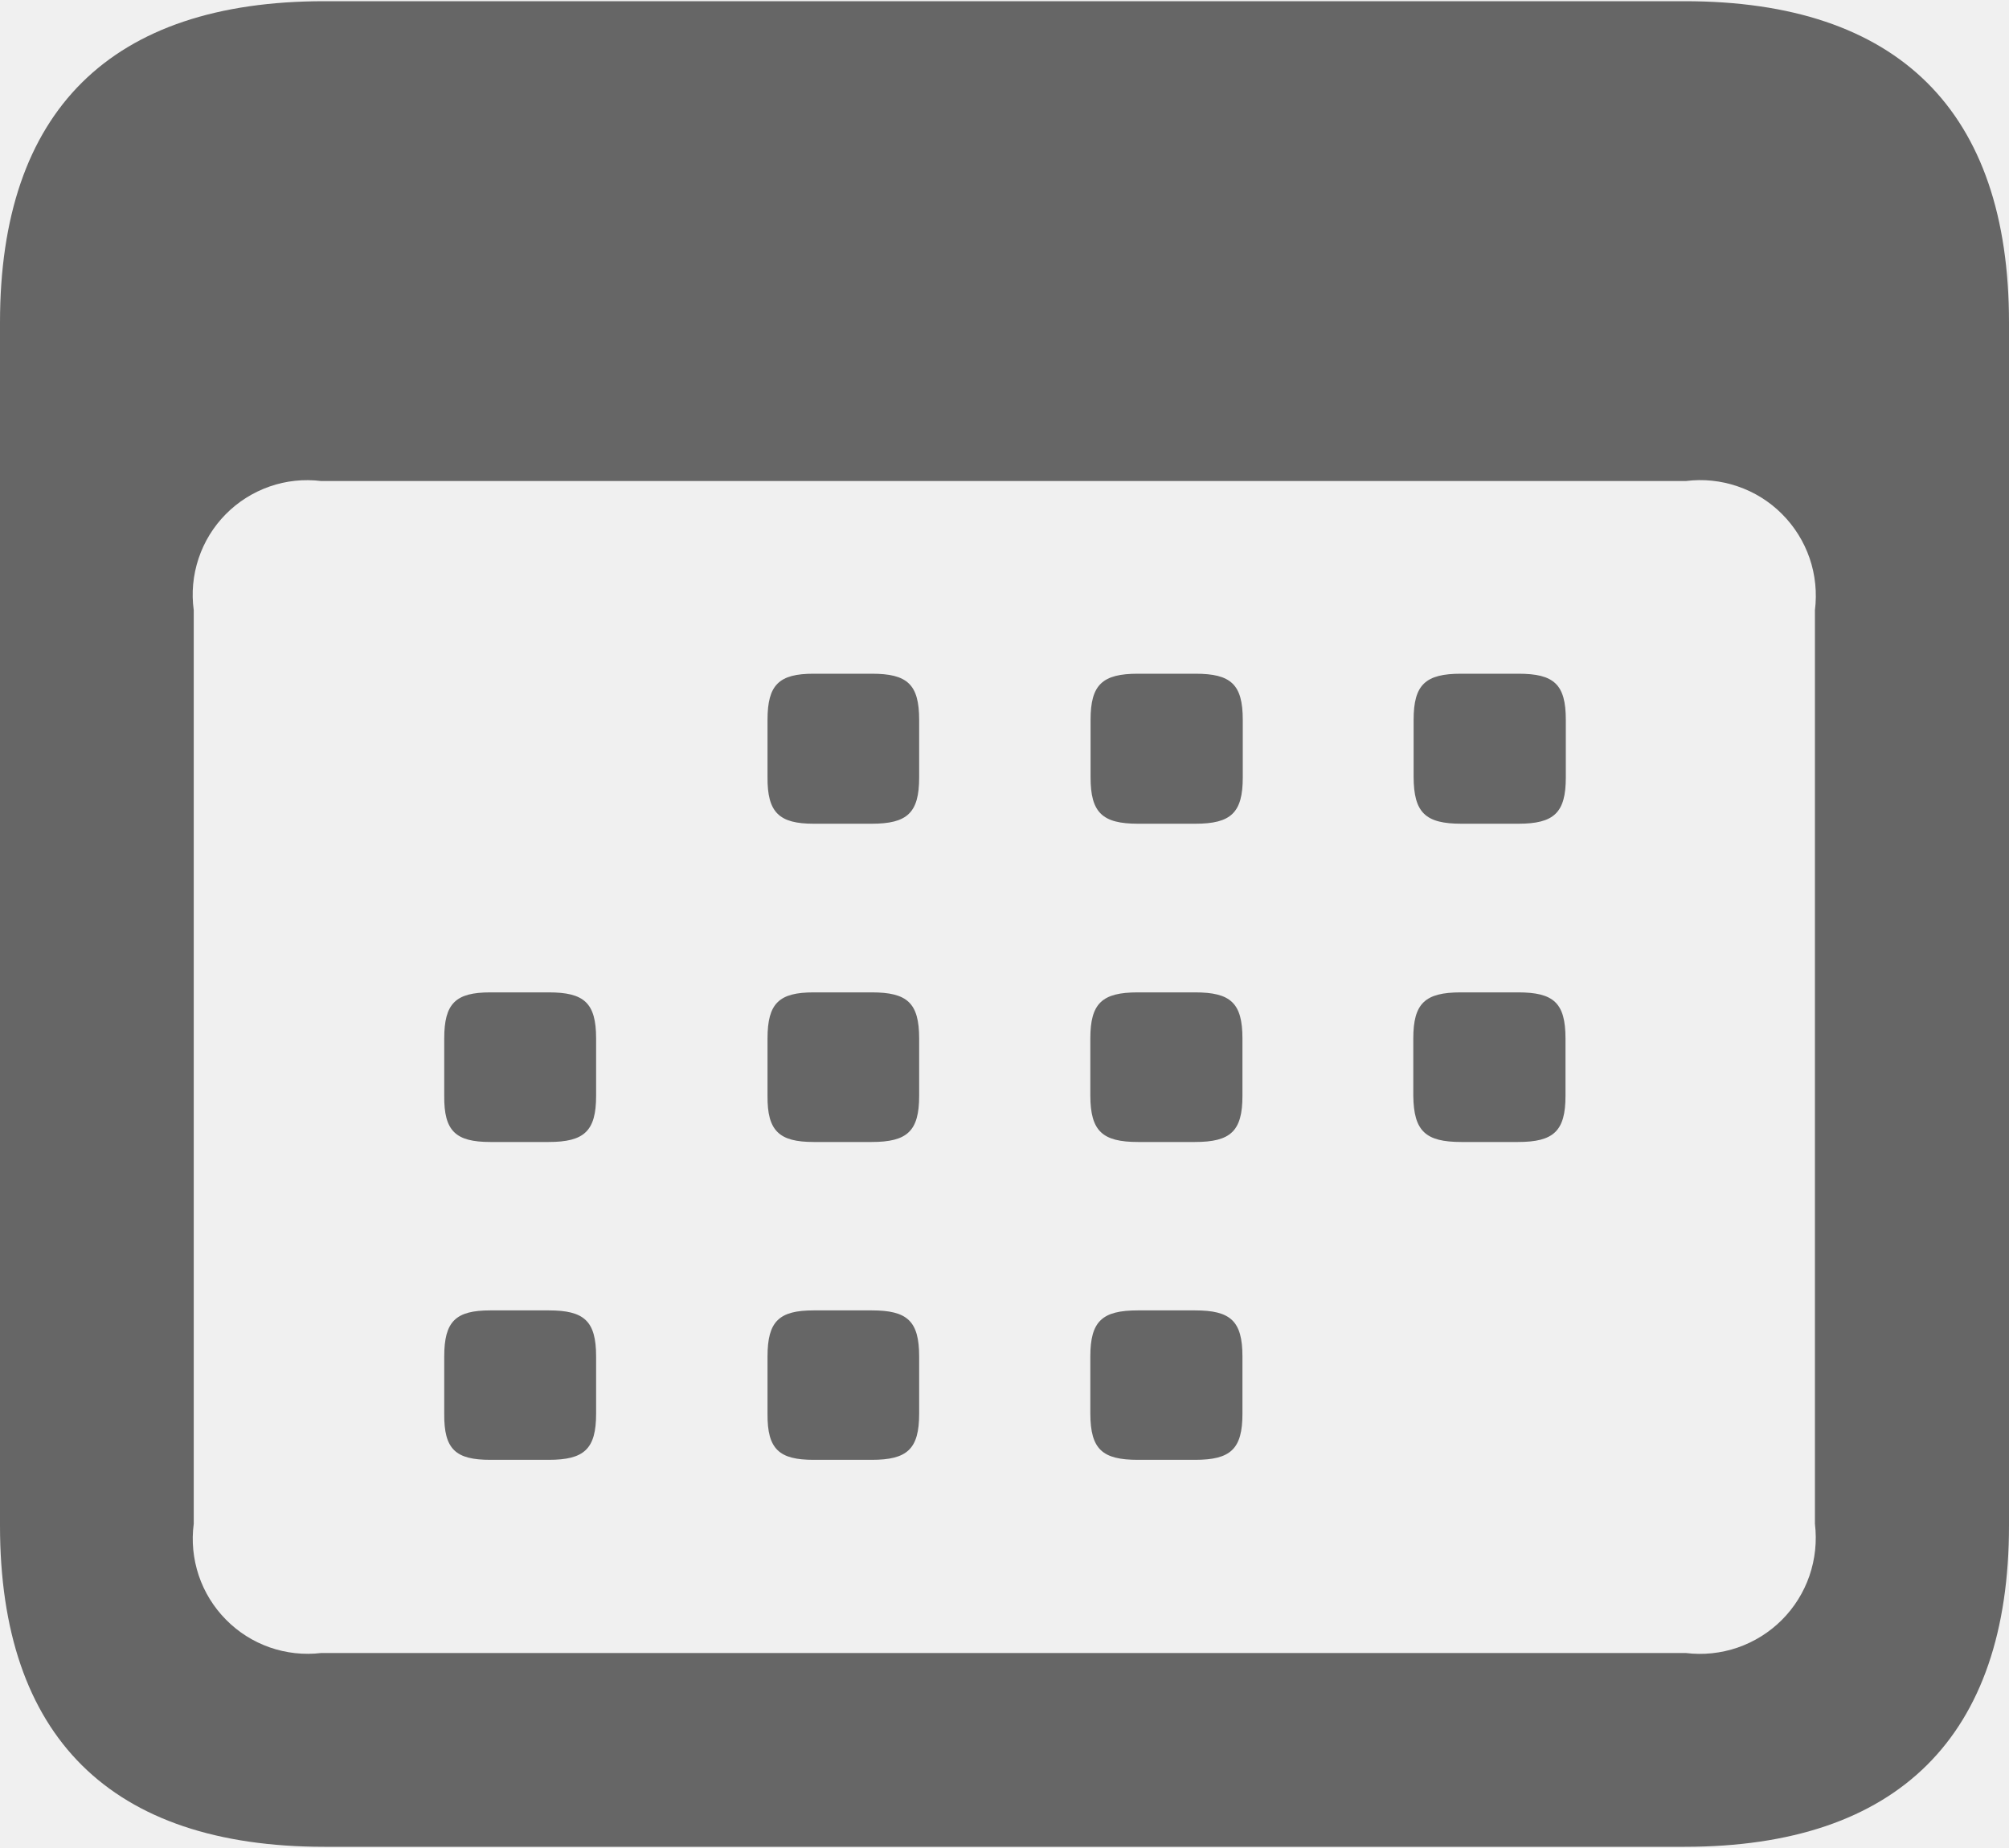
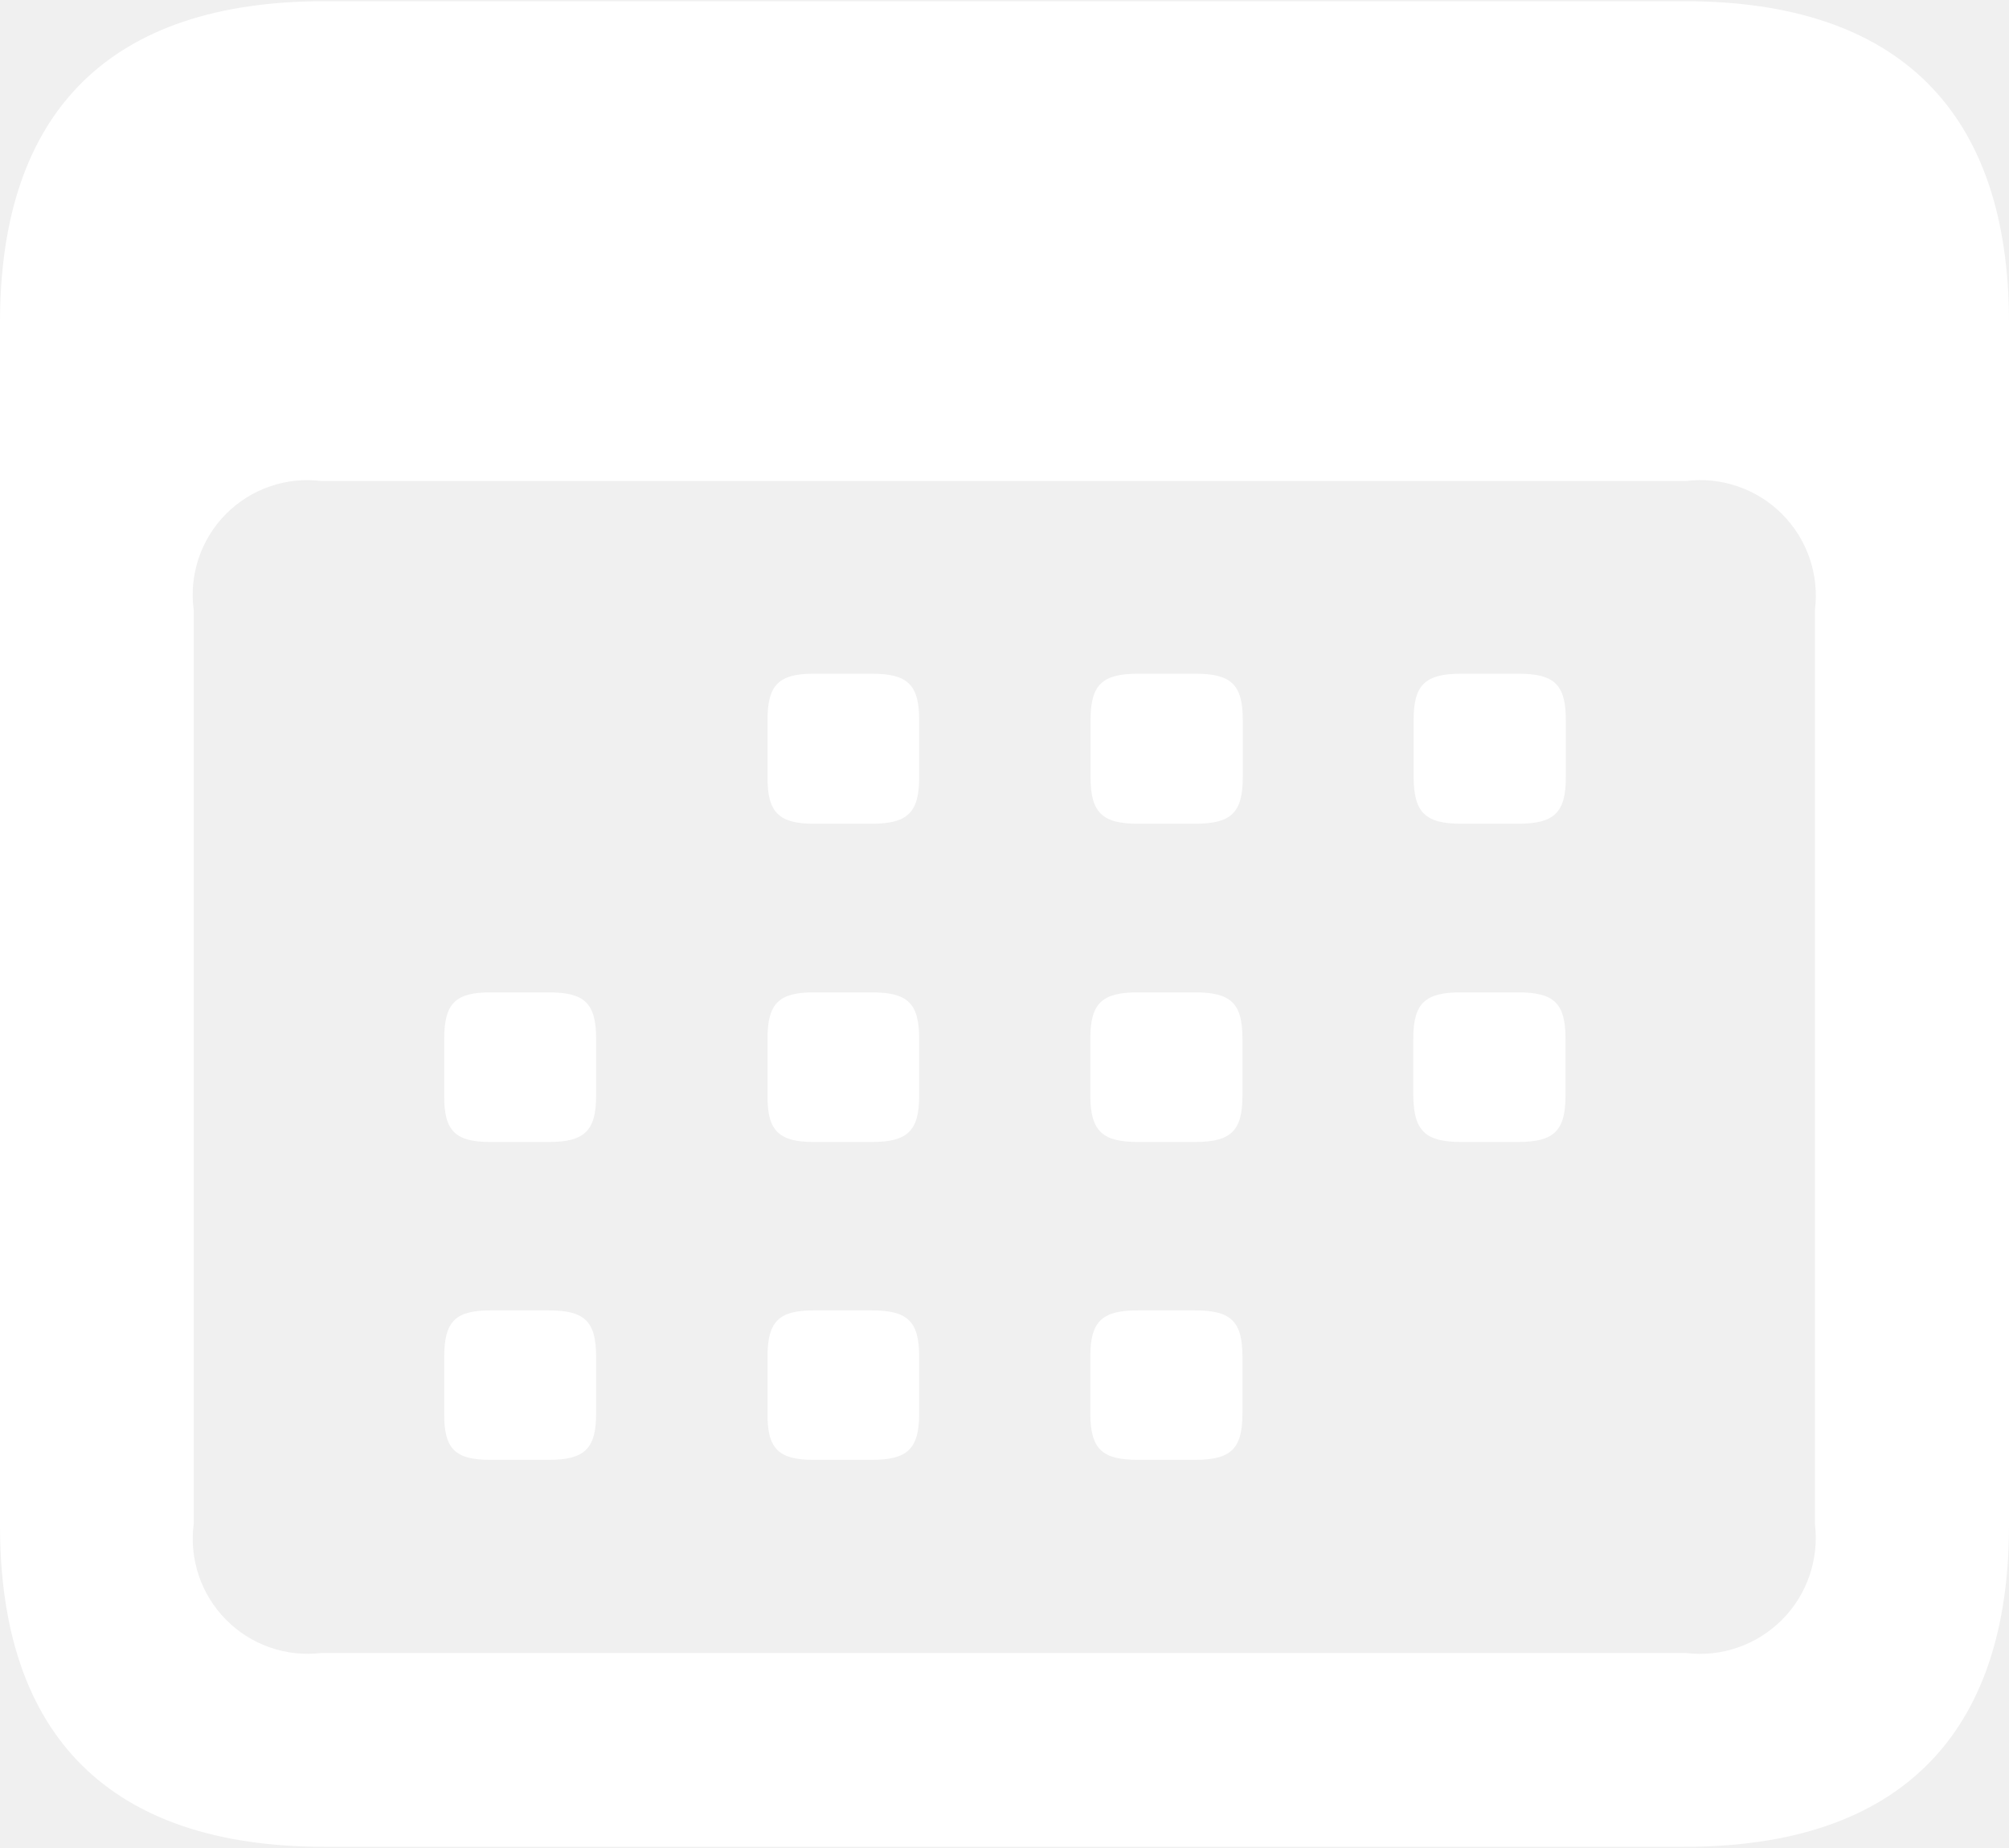
<svg xmlns="http://www.w3.org/2000/svg" width="25" height="23" viewBox="0 0 25 23" fill="none">
-   <path d="M4.035 22.985H20.964C23.622 22.985 25 21.607 25 18.986V4.014C25 1.381 23.622 0.015 20.964 0.015H4.035C1.377 0.015 0 1.38 0 4.014V18.987C0 21.615 1.377 22.985 4.035 22.985ZM3.998 20.573C3.782 20.599 3.562 20.575 3.356 20.503C3.151 20.431 2.964 20.313 2.811 20.157C2.658 20.002 2.542 19.814 2.473 19.608C2.404 19.401 2.382 19.181 2.411 18.965V7.595C2.381 7.379 2.402 7.158 2.471 6.951C2.54 6.744 2.655 6.556 2.809 6.4C2.962 6.245 3.149 6.127 3.355 6.055C3.561 5.983 3.781 5.96 3.998 5.987H20.977C21.195 5.959 21.416 5.982 21.623 6.053C21.831 6.124 22.02 6.241 22.175 6.397C22.33 6.552 22.448 6.741 22.519 6.948C22.59 7.156 22.612 7.377 22.585 7.595V18.965C22.611 19.183 22.588 19.404 22.517 19.611C22.446 19.818 22.328 20.007 22.173 20.162C22.018 20.317 21.83 20.434 21.622 20.506C21.415 20.577 21.194 20.6 20.977 20.573H3.998ZM10.125 10.252H10.848C11.291 10.252 11.438 10.116 11.438 9.677V8.959C11.438 8.516 11.29 8.385 10.848 8.385H10.125C9.695 8.385 9.551 8.521 9.551 8.959V9.67C9.547 10.116 9.699 10.252 10.125 10.252ZM14.161 10.252H14.875C15.318 10.252 15.465 10.116 15.465 9.677V8.959C15.465 8.516 15.317 8.385 14.875 8.385H14.161C13.718 8.385 13.571 8.521 13.571 8.959V9.67C13.57 10.116 13.719 10.252 14.161 10.252ZM18.181 10.252H18.894C19.338 10.252 19.485 10.116 19.485 9.677V8.959C19.485 8.516 19.338 8.385 18.894 8.385H18.181C17.738 8.385 17.591 8.521 17.591 8.959V9.67C17.593 10.116 17.739 10.252 18.185 10.252H18.181ZM6.102 14.213H6.828C7.271 14.213 7.418 14.077 7.418 13.639V12.925C7.418 12.482 7.27 12.351 6.828 12.351H6.102C5.671 12.351 5.528 12.486 5.528 12.925V13.639C5.524 14.078 5.671 14.213 6.102 14.213ZM10.122 14.213H10.848C11.291 14.213 11.438 14.077 11.438 13.639V12.925C11.438 12.482 11.29 12.351 10.848 12.351H10.125C9.695 12.351 9.551 12.486 9.551 12.925V13.639C9.547 14.078 9.699 14.213 10.125 14.213H10.122ZM14.158 14.213H14.871C15.315 14.213 15.461 14.077 15.461 13.639V12.925C15.461 12.482 15.313 12.351 14.871 12.351H14.158C13.715 12.351 13.568 12.486 13.568 12.925V13.639C13.57 14.078 13.719 14.213 14.161 14.213H14.158ZM18.178 14.213H18.891C19.334 14.213 19.481 14.077 19.481 13.639V12.925C19.481 12.482 19.334 12.351 18.891 12.351H18.178C17.734 12.351 17.587 12.486 17.587 12.925V13.639C17.593 14.078 17.739 14.213 18.185 14.213H18.178ZM6.102 18.169H6.828C7.271 18.169 7.418 18.034 7.418 17.595V16.883C7.418 16.44 7.27 16.309 6.828 16.309H6.102C5.671 16.309 5.528 16.444 5.528 16.883V17.595C5.524 18.04 5.671 18.169 6.102 18.169ZM10.122 18.169H10.848C11.291 18.169 11.438 18.034 11.438 17.595V16.883C11.438 16.44 11.29 16.309 10.848 16.309H10.125C9.695 16.309 9.551 16.444 9.551 16.883V17.595C9.547 18.04 9.699 18.169 10.125 18.169H10.122ZM14.158 18.169H14.871C15.315 18.169 15.461 18.034 15.461 17.595V16.883C15.461 16.44 15.313 16.309 14.871 16.309H14.158C13.715 16.309 13.568 16.444 13.568 16.883V17.595C13.57 18.04 13.719 18.169 14.161 18.169H14.158Z" fill="#666666" />
+   <path d="M4.035 22.985H20.964C23.622 22.985 25 21.607 25 18.986V4.014C25 1.381 23.622 0.015 20.964 0.015H4.035C1.377 0.015 0 1.38 0 4.014V18.987C0 21.615 1.377 22.985 4.035 22.985ZM3.998 20.573C3.782 20.599 3.562 20.575 3.356 20.503C3.151 20.431 2.964 20.313 2.811 20.157C2.658 20.002 2.542 19.814 2.473 19.608C2.404 19.401 2.382 19.181 2.411 18.965V7.595C2.381 7.379 2.402 7.158 2.471 6.951C2.54 6.744 2.655 6.556 2.809 6.4C2.962 6.245 3.149 6.127 3.355 6.055C3.561 5.983 3.781 5.96 3.998 5.987H20.977C21.195 5.959 21.416 5.982 21.623 6.053C21.831 6.124 22.02 6.241 22.175 6.397C22.33 6.552 22.448 6.741 22.519 6.948C22.59 7.156 22.612 7.377 22.585 7.595V18.965C22.611 19.183 22.588 19.404 22.517 19.611C22.446 19.818 22.328 20.007 22.173 20.162C22.018 20.317 21.83 20.434 21.622 20.506C21.415 20.577 21.194 20.6 20.977 20.573H3.998ZM10.125 10.252H10.848C11.291 10.252 11.438 10.116 11.438 9.677V8.959C11.438 8.516 11.29 8.385 10.848 8.385H10.125C9.695 8.385 9.551 8.521 9.551 8.959V9.67C9.547 10.116 9.699 10.252 10.125 10.252ZM14.161 10.252H14.875C15.318 10.252 15.465 10.116 15.465 9.677V8.959C15.465 8.516 15.317 8.385 14.875 8.385H14.161C13.718 8.385 13.571 8.521 13.571 8.959V9.67C13.57 10.116 13.719 10.252 14.161 10.252ZM18.181 10.252H18.894C19.338 10.252 19.485 10.116 19.485 9.677V8.959C19.485 8.516 19.338 8.385 18.894 8.385H18.181C17.738 8.385 17.591 8.521 17.591 8.959V9.67C17.593 10.116 17.739 10.252 18.185 10.252H18.181ZM6.102 14.213H6.828C7.271 14.213 7.418 14.077 7.418 13.639V12.925C7.418 12.482 7.27 12.351 6.828 12.351H6.102C5.671 12.351 5.528 12.486 5.528 12.925V13.639C5.524 14.078 5.671 14.213 6.102 14.213ZM10.122 14.213H10.848C11.291 14.213 11.438 14.077 11.438 13.639V12.925C11.438 12.482 11.29 12.351 10.848 12.351H10.125C9.695 12.351 9.551 12.486 9.551 12.925V13.639C9.547 14.078 9.699 14.213 10.125 14.213H10.122ZM14.158 14.213H14.871C15.315 14.213 15.461 14.077 15.461 13.639V12.925C15.461 12.482 15.313 12.351 14.871 12.351H14.158C13.715 12.351 13.568 12.486 13.568 12.925V13.639C13.57 14.078 13.719 14.213 14.161 14.213H14.158ZM18.178 14.213H18.891C19.334 14.213 19.481 14.077 19.481 13.639V12.925C19.481 12.482 19.334 12.351 18.891 12.351H18.178C17.734 12.351 17.587 12.486 17.587 12.925V13.639C17.593 14.078 17.739 14.213 18.185 14.213H18.178ZM6.102 18.169H6.828C7.271 18.169 7.418 18.034 7.418 17.595V16.883C7.418 16.44 7.27 16.309 6.828 16.309H6.102C5.671 16.309 5.528 16.444 5.528 16.883V17.595C5.524 18.04 5.671 18.169 6.102 18.169ZM10.122 18.169H10.848C11.291 18.169 11.438 18.034 11.438 17.595V16.883C11.438 16.44 11.29 16.309 10.848 16.309H10.125C9.695 16.309 9.551 16.444 9.551 16.883V17.595C9.547 18.04 9.699 18.169 10.125 18.169H10.122ZM14.158 18.169H14.871C15.315 18.169 15.461 18.034 15.461 17.595V16.883C15.461 16.44 15.313 16.309 14.871 16.309H14.158C13.715 16.309 13.568 16.444 13.568 16.883V17.595C13.57 18.04 13.719 18.169 14.161 18.169H14.158Z" fill="#ffffff" />
</svg>
